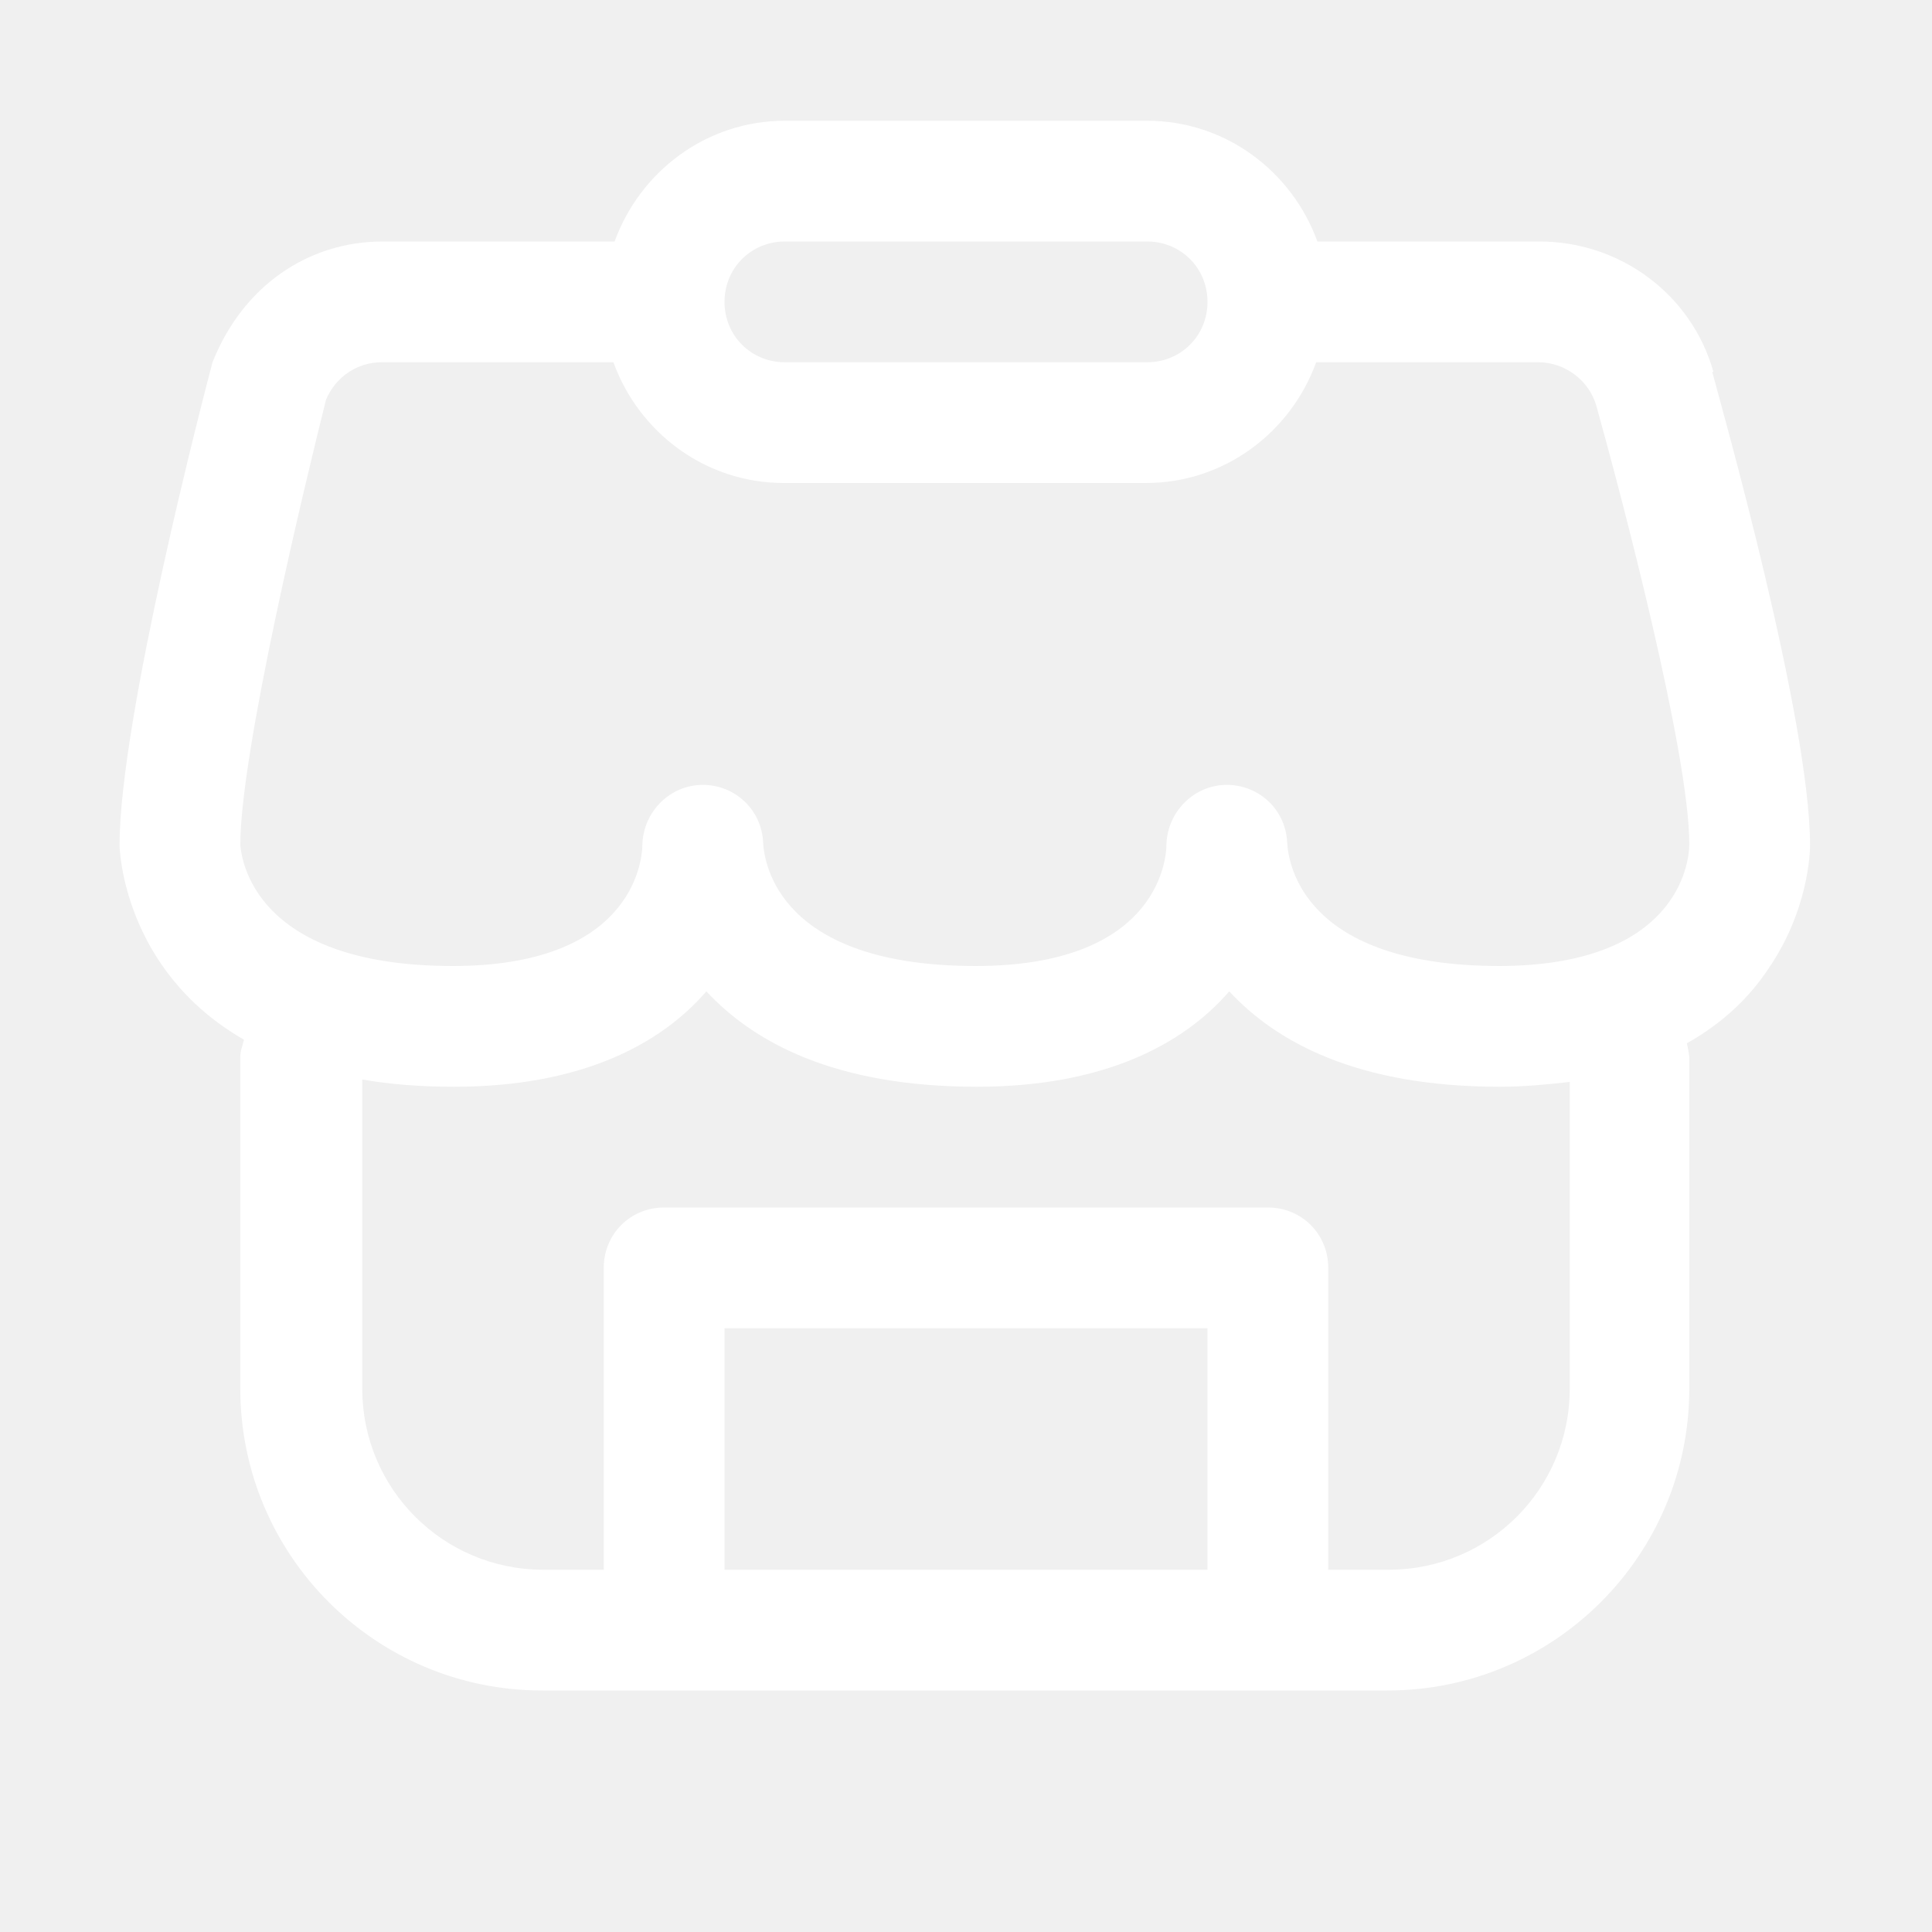
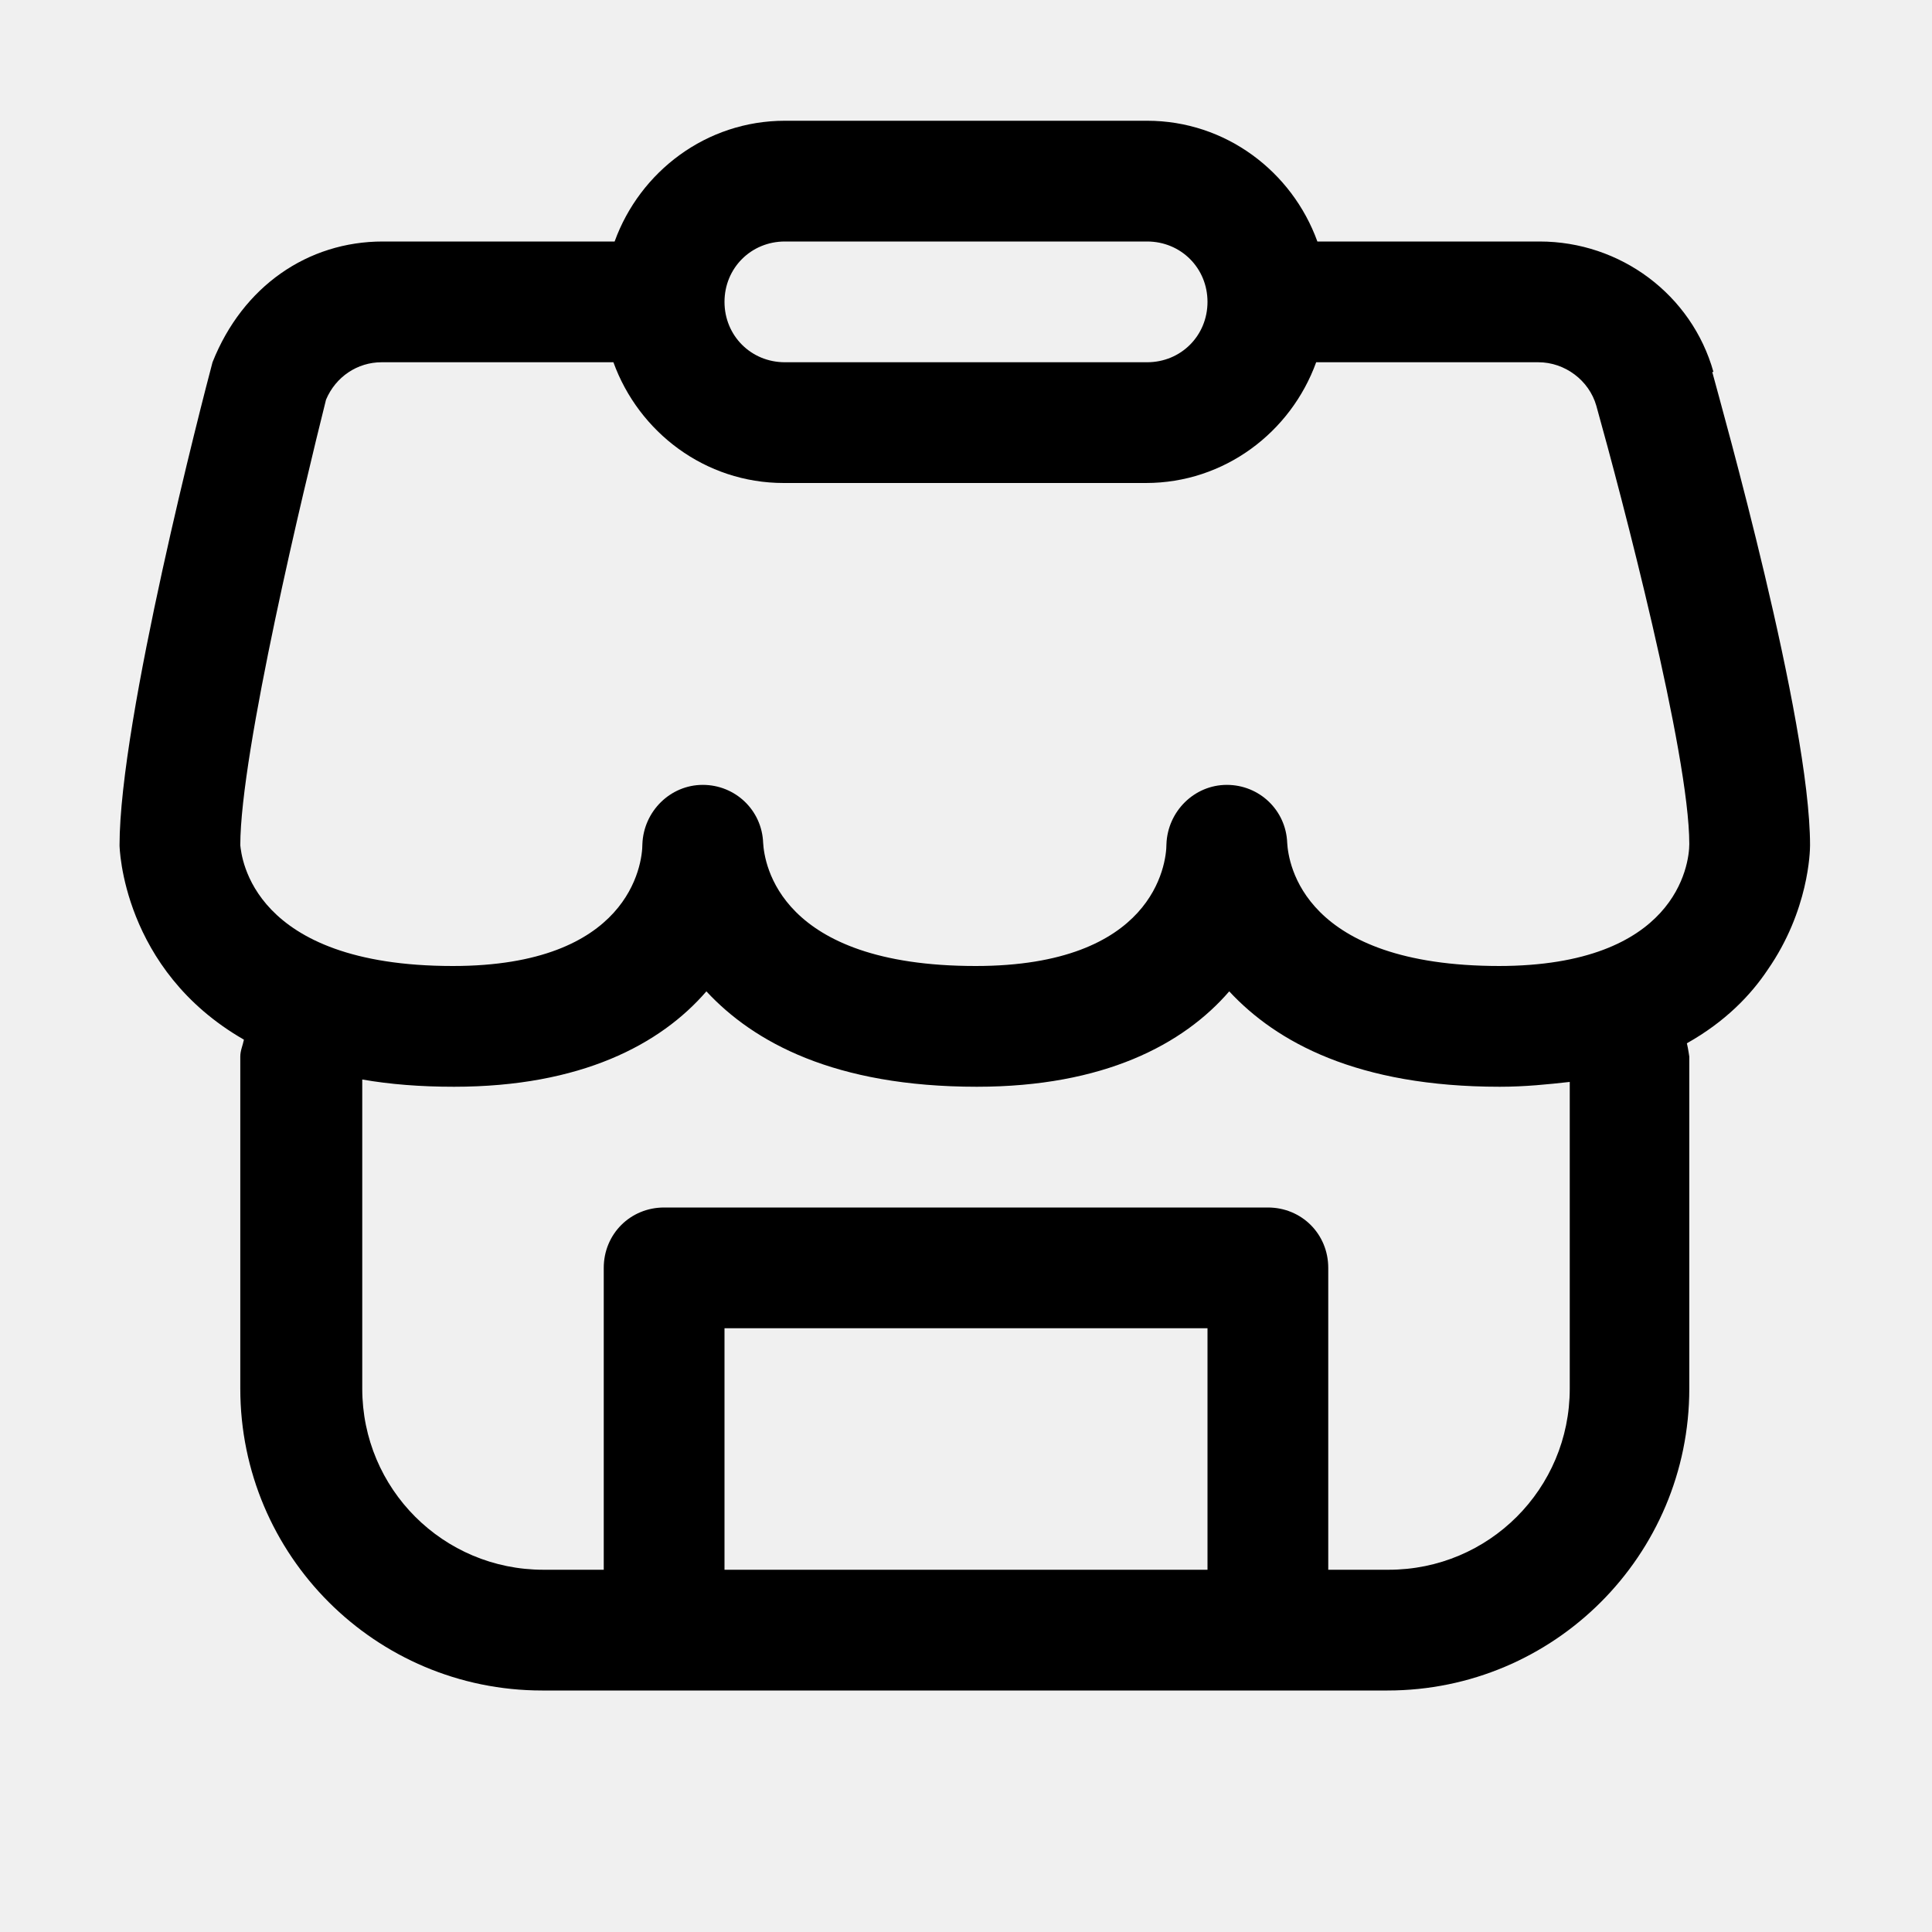
<svg xmlns="http://www.w3.org/2000/svg" viewBox="0 0 16 16">
  <path fill="none" d="M0 0H16V16H0z" data-name="Transparante laag" />
-   <path d="M14.19 3.08C14.01 2.44 13.42 2 12.75 2h-1.84c-.21-.58-.76-1-1.41-1h-3c-.65 0-1.2.42-1.41 1H3.17c-.62 0-1.16.37-1.41 1-.08.3-.77 2.96-.77 4 0 .01.02 1.03 1.03 1.61-.01.05-.03.09-.03.14v2.75a2.5 2.5 0 0 0 2.5 2.5h7a2.5 2.5 0 0 0 2.5-2.5V8.75s-.01-.07-.02-.11c.32-.18.53-.4.67-.61.34-.49.35-.98.35-1.03 0-1.04-.73-3.62-.81-3.92ZM6.5 2h3c.28 0 .5.22.5.5s-.22.5-.5.5h-3c-.28 0-.5-.22-.5-.5s.22-.5.5-.5M10 13H6v-2h4zm3-1.5c0 .83-.67 1.5-1.5 1.5H11v-2.5c0-.28-.22-.5-.5-.5h-5c-.28 0-.5.22-.5.5V13h-.5c-.83 0-1.5-.67-1.5-1.5V8.94c.23.04.48.06.76.06 1.05 0 1.71-.35 2.09-.79.39.42 1.06.79 2.24.79 1.05 0 1.71-.35 2.09-.79.39.42 1.06.79 2.24.79.21 0 .4-.02.58-.04zM12.42 8c-1.63 0-1.75-.85-1.76-1.02-.01-.27-.23-.48-.5-.48s-.49.22-.5.49C9.66 7.16 9.55 8 8.08 8c-1.63 0-1.75-.85-1.76-1.02-.01-.27-.23-.48-.5-.48s-.49.22-.5.49C5.32 7.16 5.21 8 3.75 8 2.08 8 2 7.09 1.99 7c0-.77.53-2.97.71-3.69.08-.19.26-.31.46-.31h1.92c.21.58.76 1 1.41 1h3c.65 0 1.2-.42 1.41-1h1.84c.22 0 .42.15.48.36.21.75.77 2.88.77 3.63 0 .17-.11 1.01-1.58 1.01Z" style="fill: #ffffff;" />
+   <path d="M14.19 3.08C14.01 2.44 13.42 2 12.75 2h-1.84c-.21-.58-.76-1-1.41-1h-3c-.65 0-1.2.42-1.41 1H3.17c-.62 0-1.16.37-1.41 1-.08.3-.77 2.96-.77 4 0 .01.02 1.03 1.03 1.61-.01.05-.03.09-.03.14v2.75a2.5 2.5 0 0 0 2.5 2.5h7a2.5 2.5 0 0 0 2.5-2.5V8.75s-.01-.07-.02-.11c.32-.18.53-.4.67-.61.34-.49.35-.98.35-1.03 0-1.04-.73-3.62-.81-3.92ZM6.5 2h3c.28 0 .5.22.5.5s-.22.5-.5.5h-3c-.28 0-.5-.22-.5-.5s.22-.5.5-.5M10 13H6v-2h4zm3-1.5c0 .83-.67 1.5-1.5 1.5H11v-2.5c0-.28-.22-.5-.5-.5h-5c-.28 0-.5.22-.5.5V13h-.5c-.83 0-1.5-.67-1.5-1.5V8.94c.23.04.48.06.76.06 1.05 0 1.71-.35 2.09-.79.39.42 1.06.79 2.24.79 1.05 0 1.71-.35 2.09-.79.39.42 1.06.79 2.24.79.21 0 .4-.02.58-.04zM12.42 8c-1.63 0-1.75-.85-1.76-1.02-.01-.27-.23-.48-.5-.48s-.49.22-.5.49C9.66 7.16 9.55 8 8.08 8c-1.63 0-1.75-.85-1.76-1.02-.01-.27-.23-.48-.5-.48s-.49.22-.5.49C5.32 7.16 5.21 8 3.75 8 2.08 8 2 7.09 1.99 7c0-.77.53-2.97.71-3.69.08-.19.26-.31.46-.31h1.92c.21.58.76 1 1.41 1h3c.65 0 1.2-.42 1.41-1h1.84c.22 0 .42.15.48.36.21.75.77 2.88.77 3.63 0 .17-.11 1.01-1.58 1.01Z" />
</svg>
